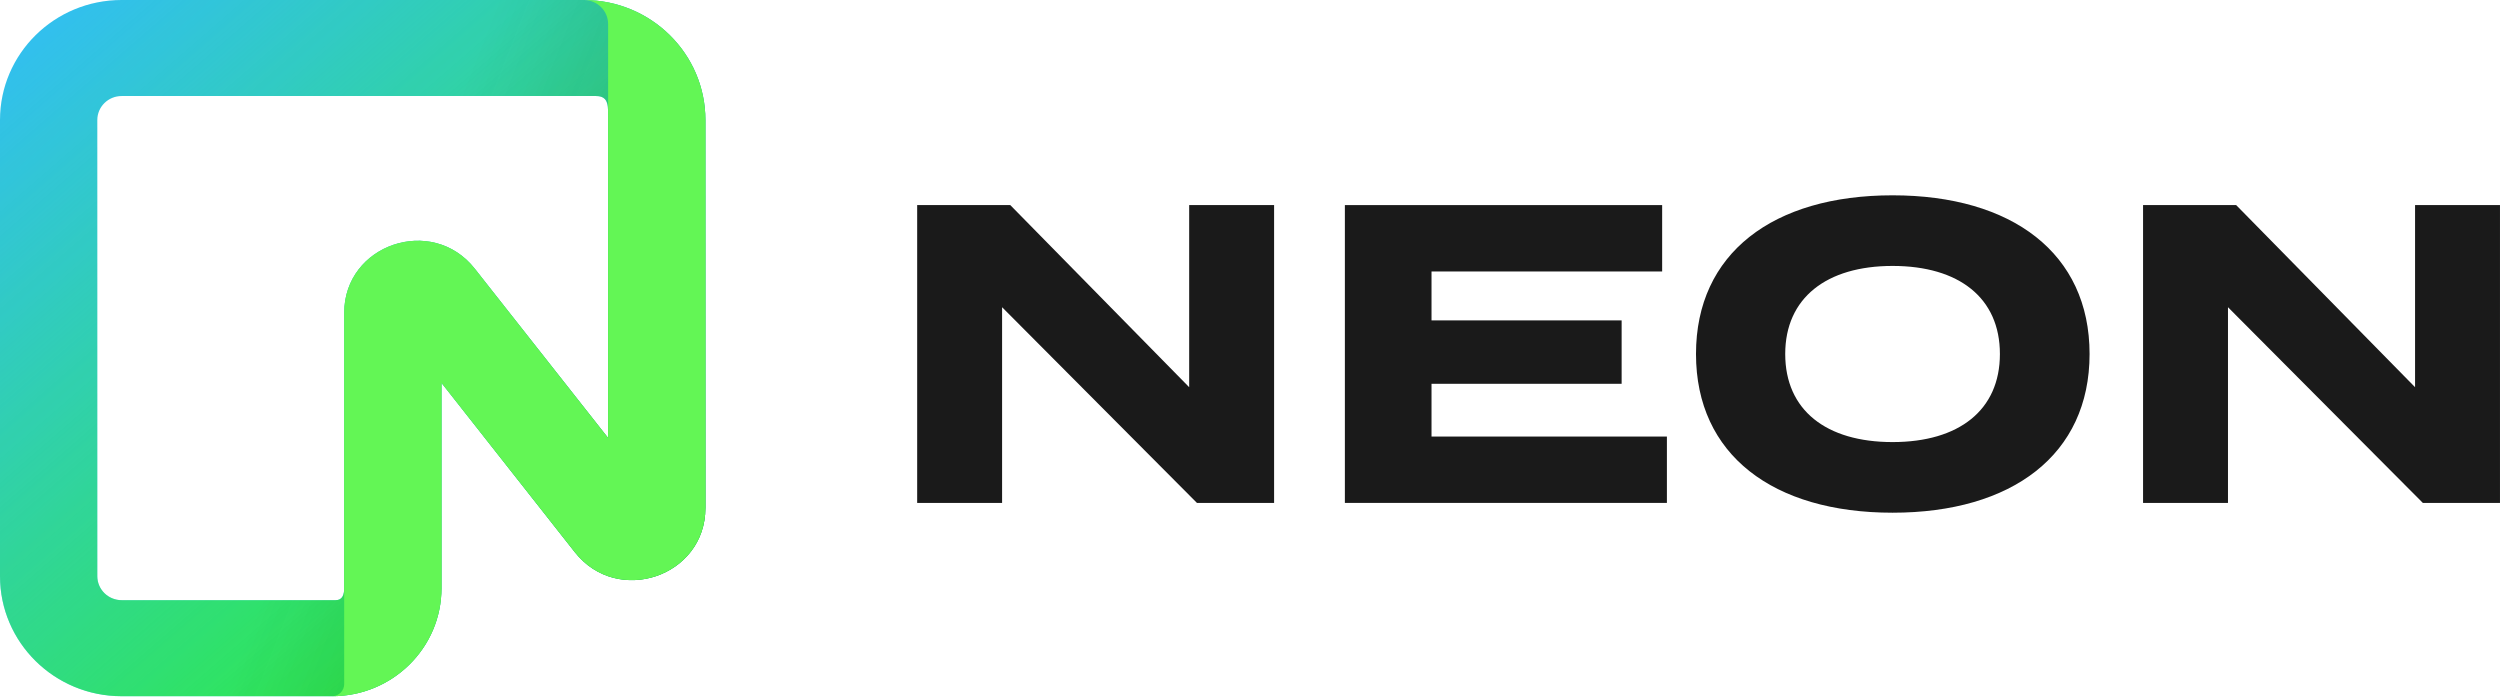
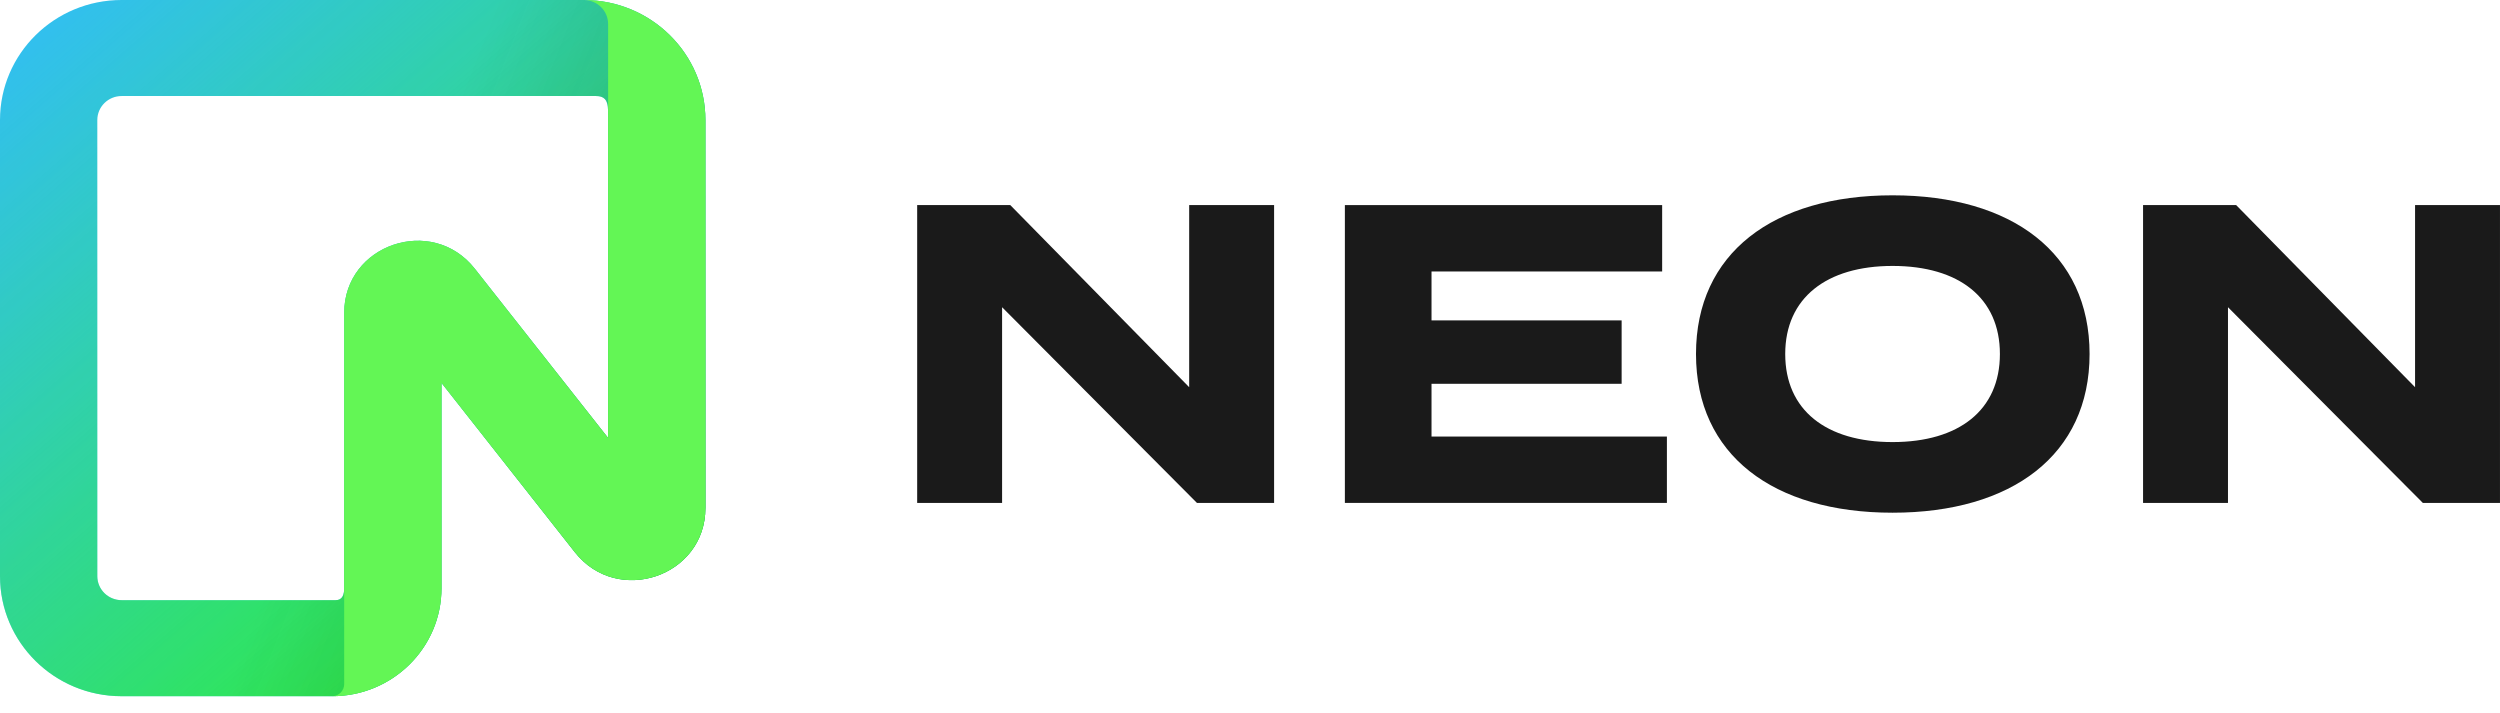
- <svg xmlns="http://www.w3.org/2000/svg" width="158" height="44" viewBox="0 0 158 44" fill="none" shape-rendering="geometricPrecision">
+ <svg xmlns="http://www.w3.org/2000/svg" width="158" height="45" viewBox="0 0 158 45" fill="none" shape-rendering="geometricPrecision">
  <path fill-rule="evenodd" clip-rule="evenodd" d="M0 7.586C0 3.396 3.441 0 7.687 0H36.895C41.14 0 44.582 3.396 44.582 7.586V32.104C44.582 36.439 39.024 38.32 36.329 34.898L27.902 24.199V37.172C27.902 40.943 24.805 44 20.984 44H7.687C3.441 44 0 40.603 0 36.414V7.586ZM7.687 6.069C6.837 6.069 6.149 6.748 6.149 7.586V36.414C6.149 37.252 6.837 37.931 7.687 37.931H21.215C21.639 37.931 21.753 37.591 21.753 37.172V19.775C21.753 15.441 27.31 13.559 30.006 16.982L38.432 27.68V7.586C38.432 6.748 38.513 6.069 37.664 6.069H7.687Z" fill="#32C0ED" />
  <path fill-rule="evenodd" clip-rule="evenodd" d="M0 7.586C0 3.396 3.441 0 7.687 0H36.895C41.14 0 44.582 3.396 44.582 7.586V32.104C44.582 36.439 39.024 38.32 36.329 34.898L27.902 24.199V37.172C27.902 40.943 24.805 44 20.984 44H7.687C3.441 44 0 40.603 0 36.414V7.586ZM7.687 6.069C6.837 6.069 6.149 6.748 6.149 7.586V36.414C6.149 37.252 6.837 37.931 7.687 37.931H21.215C21.639 37.931 21.753 37.591 21.753 37.172V19.775C21.753 15.441 27.31 13.559 30.006 16.982L38.432 27.68V7.586C38.432 6.748 38.513 6.069 37.664 6.069H7.687Z" fill="url(#paint0_linear_8138_23)" />
  <path fill-rule="evenodd" clip-rule="evenodd" d="M0 7.586C0 3.396 3.441 0 7.687 0H36.895C41.14 0 44.582 3.396 44.582 7.586V32.104C44.582 36.439 39.024 38.32 36.329 34.898L27.902 24.199V37.172C27.902 40.943 24.805 44 20.984 44H7.687C3.441 44 0 40.603 0 36.414V7.586ZM7.687 6.069C6.837 6.069 6.149 6.748 6.149 7.586V36.414C6.149 37.252 6.837 37.931 7.687 37.931H21.215C21.639 37.931 21.753 37.591 21.753 37.172V19.775C21.753 15.441 27.31 13.559 30.006 16.982L38.432 27.68V7.586C38.432 6.748 38.513 6.069 37.664 6.069H7.687Z" fill="url(#paint1_linear_8138_23)" fill-opacity="0.35" />
  <path d="M36.895 0C41.141 0 44.582 3.396 44.582 7.586V32.104C44.582 36.439 39.024 38.32 36.329 34.898L27.902 24.199V37.172C27.902 40.943 24.805 44 20.984 44C21.409 44 21.753 43.66 21.753 43.241V19.775C21.753 15.441 27.311 13.559 30.006 16.982L38.433 27.68V1.517C38.433 0.679 37.745 0 36.895 0Z" fill="#63F655" />
  <path d="M75.156 12.962V24.471L63.85 12.962H57.965V31.784H63.332V19.416L75.647 31.784H80.523V12.962H75.156Z" fill="#1A1A1A" />
  <path d="M90.472 27.59V24.256H102.487V20.249H90.472V17.157H105.048V12.962H84.996V31.784H105.348V27.59H90.472Z" fill="#1A1A1A" />
  <path d="M119.61 32.403C127.157 32.403 132.061 28.746 132.061 22.373C132.061 16.001 127.157 12.344 119.61 12.344C112.063 12.344 107.187 16.001 107.187 22.373C107.187 28.746 112.063 32.403 119.61 32.403ZM119.61 27.939C115.415 27.939 112.826 25.923 112.826 22.373C112.826 18.824 115.442 16.807 119.61 16.807C123.806 16.807 126.394 18.824 126.394 22.373C126.394 25.923 123.806 27.939 119.61 27.939Z" fill="#1A1A1A" />
  <path d="M152.632 12.962V24.471L141.326 12.962H135.441V31.784H140.808V19.416L153.123 31.784H157.999V12.962H152.632Z" fill="#1A1A1A" />
  <defs>
    <linearGradient id="paint0_linear_8138_23" x1="44.582" y1="44" x2="5.96" y2="-0.503" gradientUnits="userSpaceOnUse">
      <stop stop-color="#2EF51C" />
      <stop offset="1" stop-color="#2EF51C" stop-opacity="0" />
    </linearGradient>
    <linearGradient id="paint1_linear_8138_23" x1="44.582" y1="44" x2="18.194" y2="33.6" gradientUnits="userSpaceOnUse">
      <stop stop-opacity="0.9" />
      <stop offset="1" stop-color="#1A1A1A" stop-opacity="0" />
    </linearGradient>
  </defs>
</svg>
